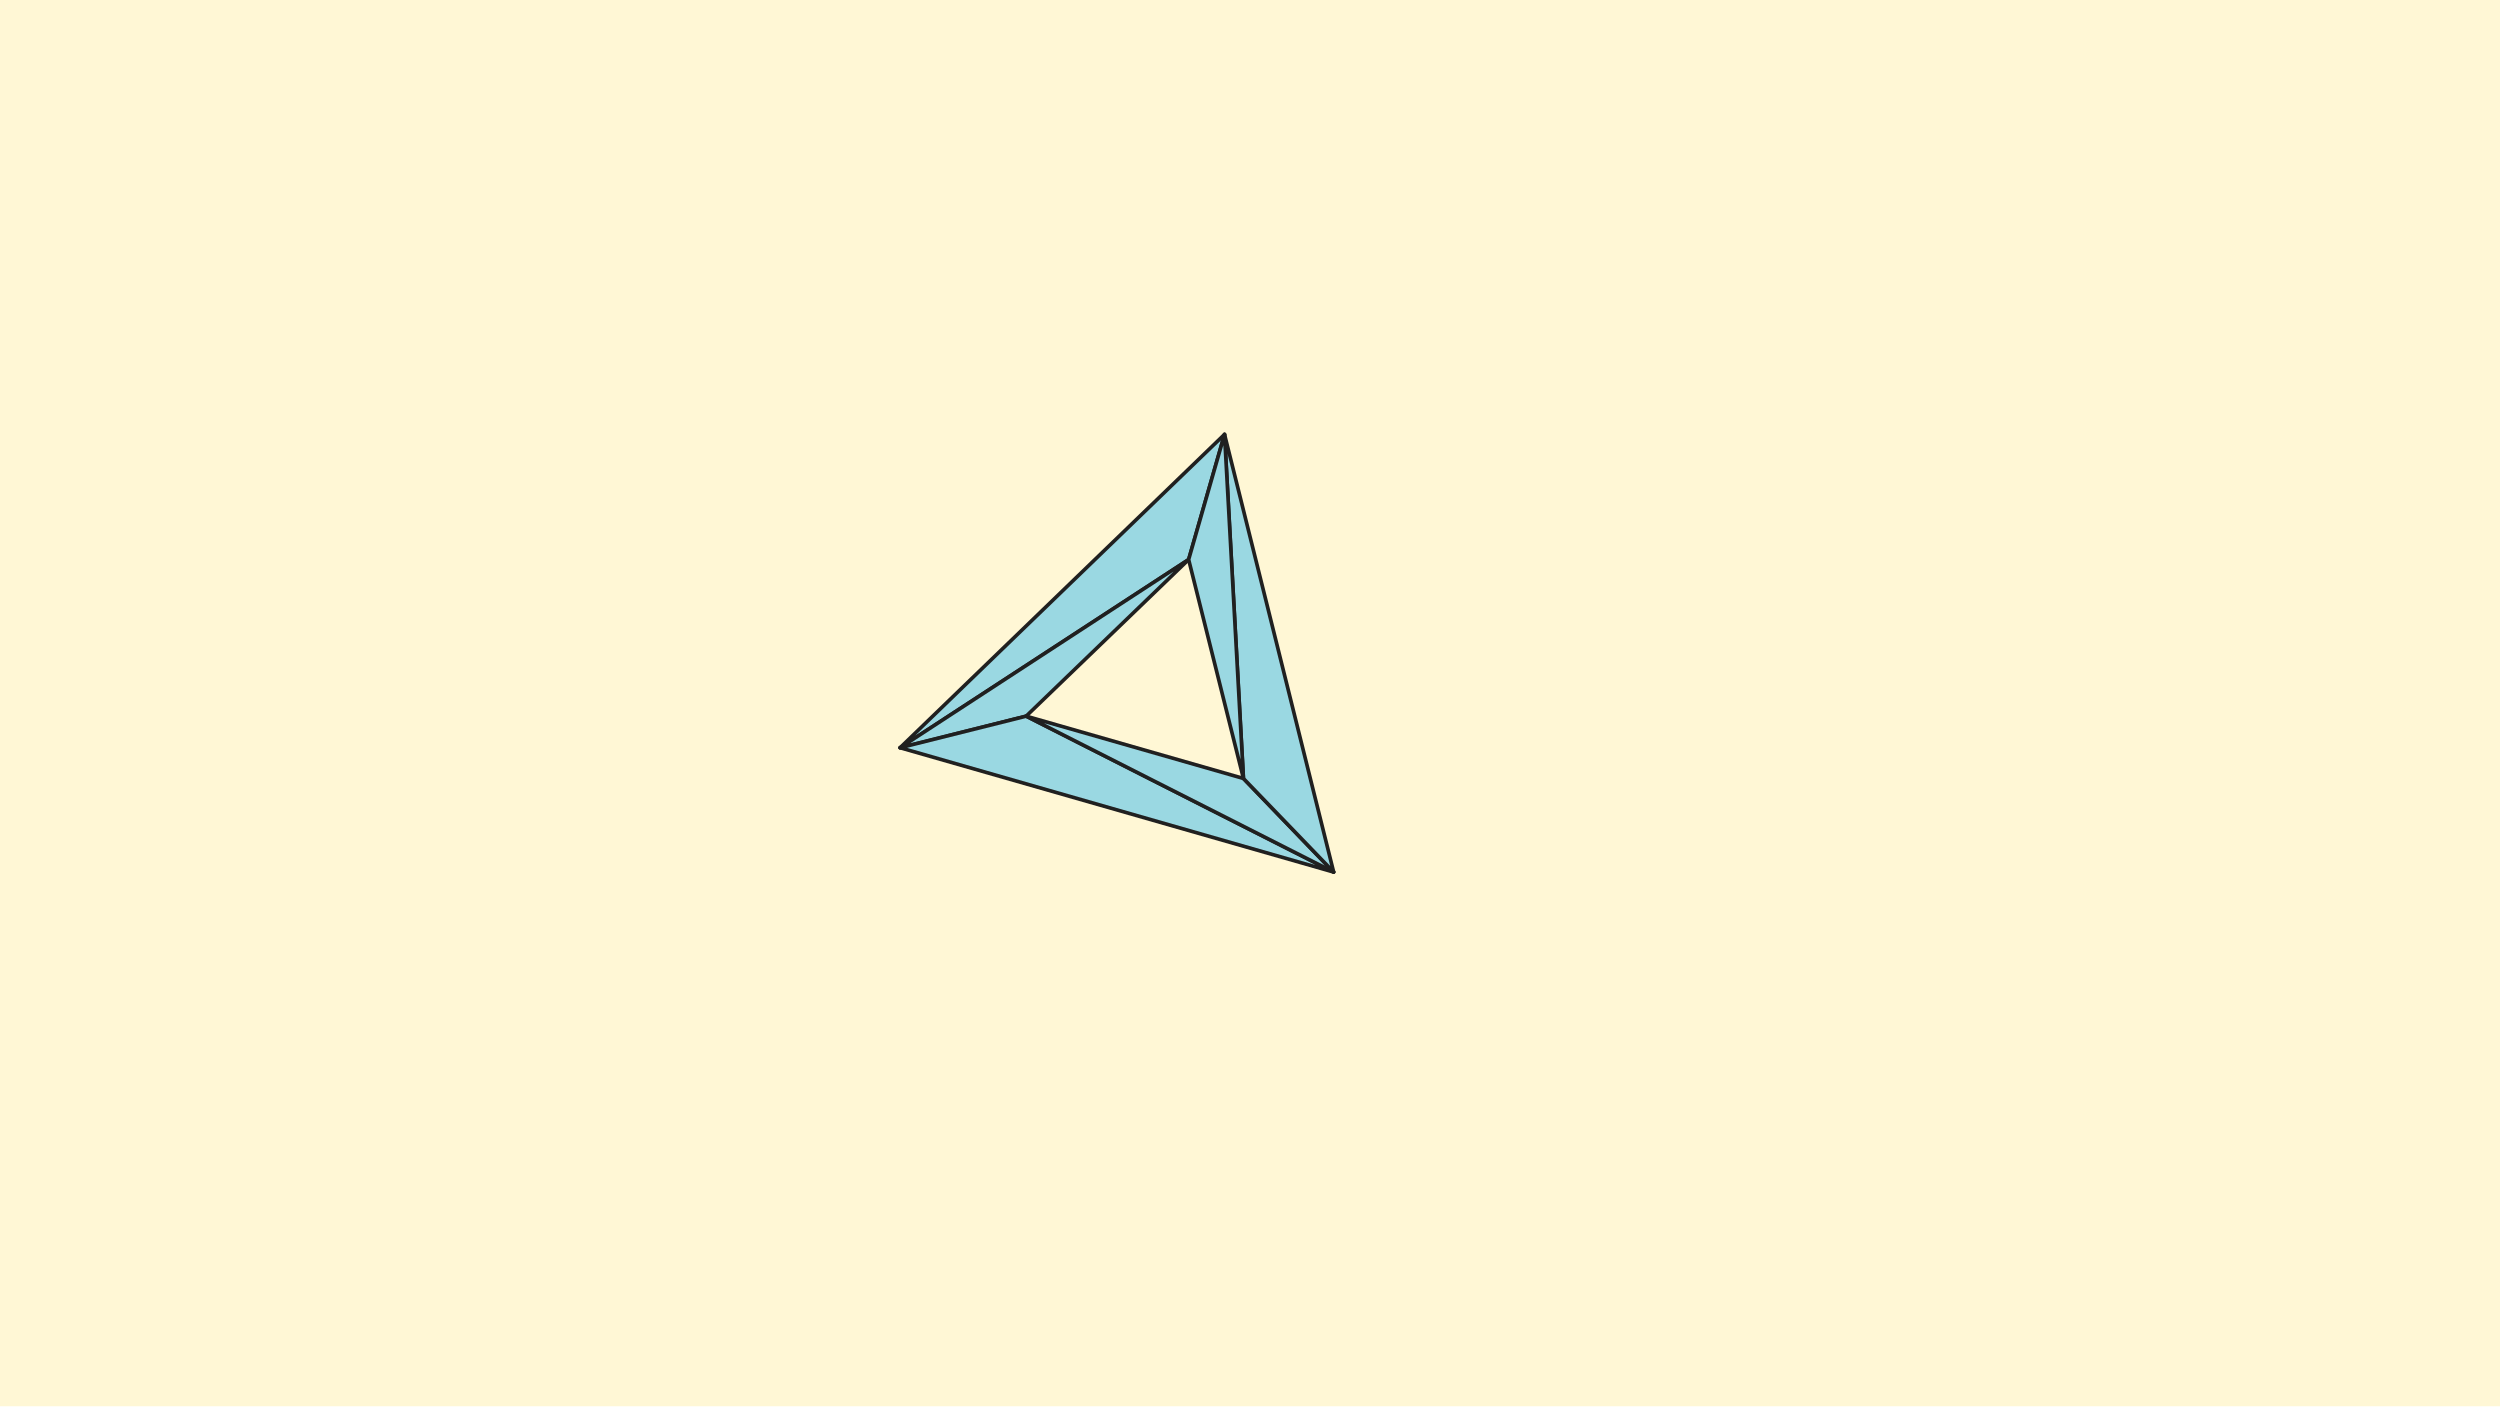
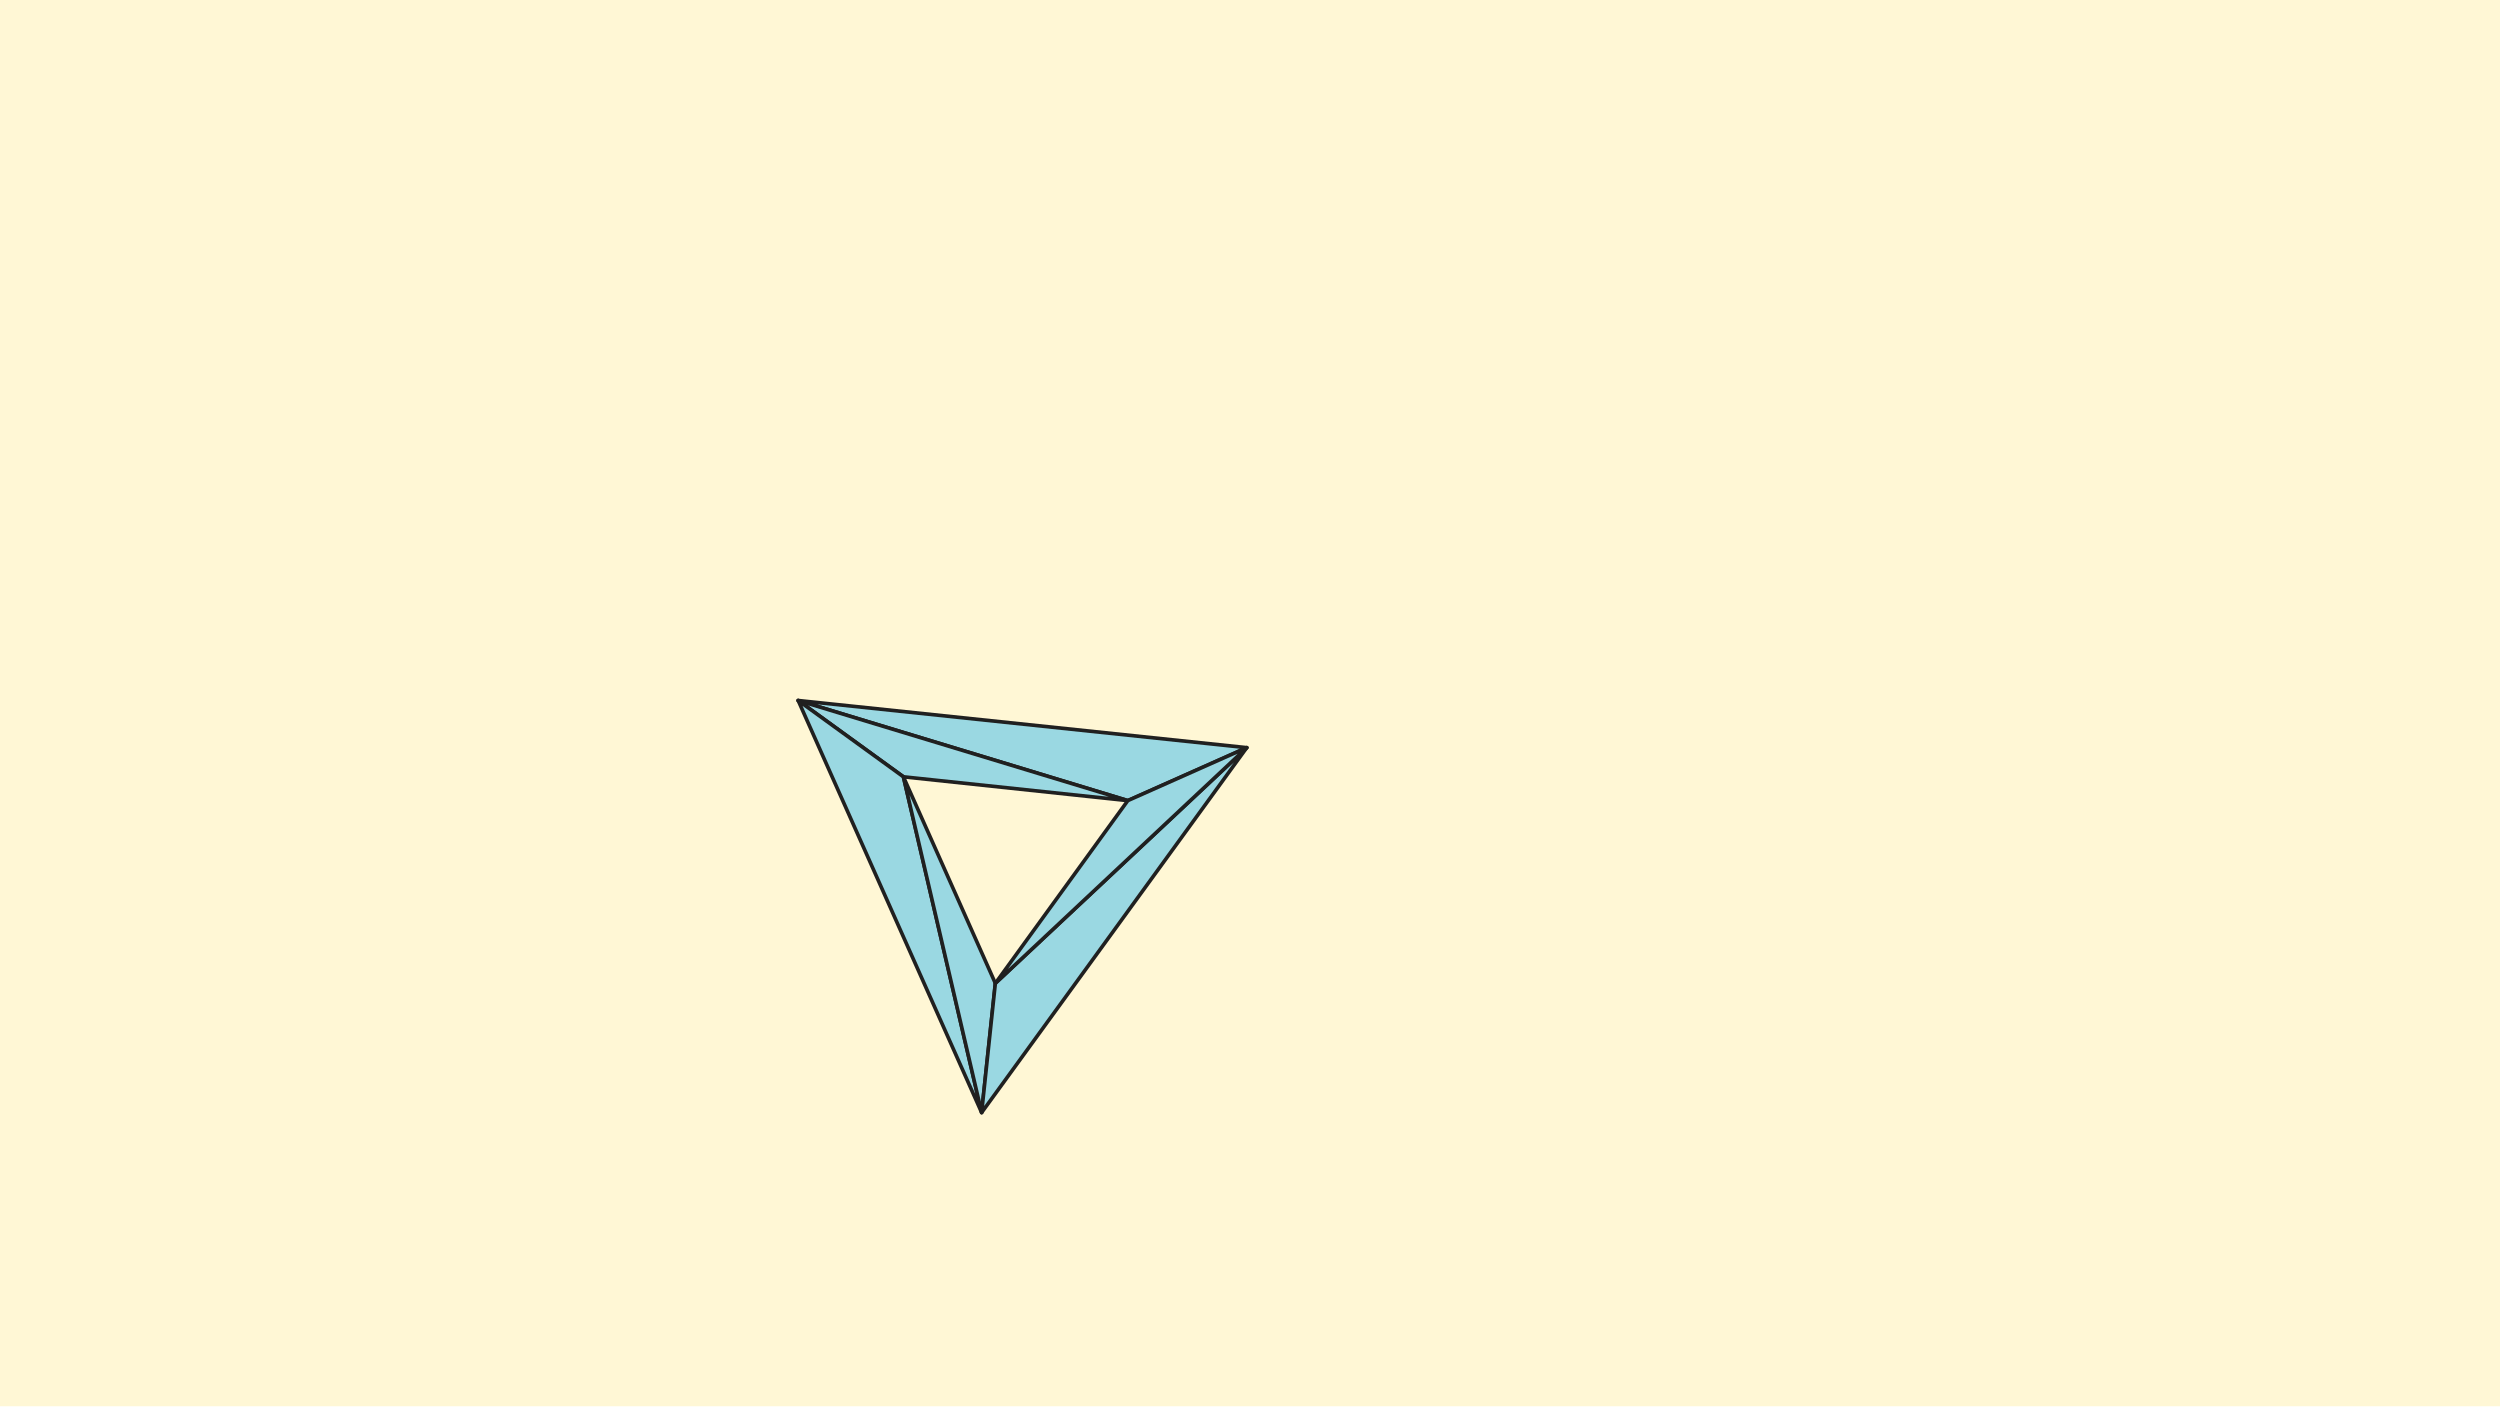
<svg xmlns="http://www.w3.org/2000/svg" viewBox="0 0 720 405">
  <rect x="0" y="0" width="720.0" height="405.0" stroke="none" fill="#FFF7D5" />
  <g transform="translate(360, 202.5) scale(1, -1) rotate(-0.00) translate(-0, -0)">
-     <g id="example" transform="translate(-28.0084, 5.298432) rotate(74.0) scale(150, 150)">
+     <g id="example" transform="translate(-69.45083, -43.32882) rotate(24.0) scale(150, 150)">
      <g stroke-width="0.007" stroke-opacity="1.0" stroke="#202020" fill-opacity="1.0" fill="#9ad8e2" stroke-linejoin="round" stroke-linecap="round">
        <path d="M 0.5 0 L -0.25 0.433 L 0.25 0 Z" />
        <path d="M -0.25 0.433 L -0.125 0.217 L 0.25 0 Z" />
        <path d="M -0.25 0.433 L -0.25 -0.433 L -0.125 0.217 Z" />
        <path d="M -0.25 -0.433 L -0.125 -0.217 L -0.125 0.217 Z" />
        <path d="M -0.25 -0.433 L 0.5 0 L -0.125 -0.217 Z" />
        <path d="M 0.5 0 L 0.25 0 L -0.125 -0.217 Z" />
      </g>
    </g>
  </g>
</svg>
